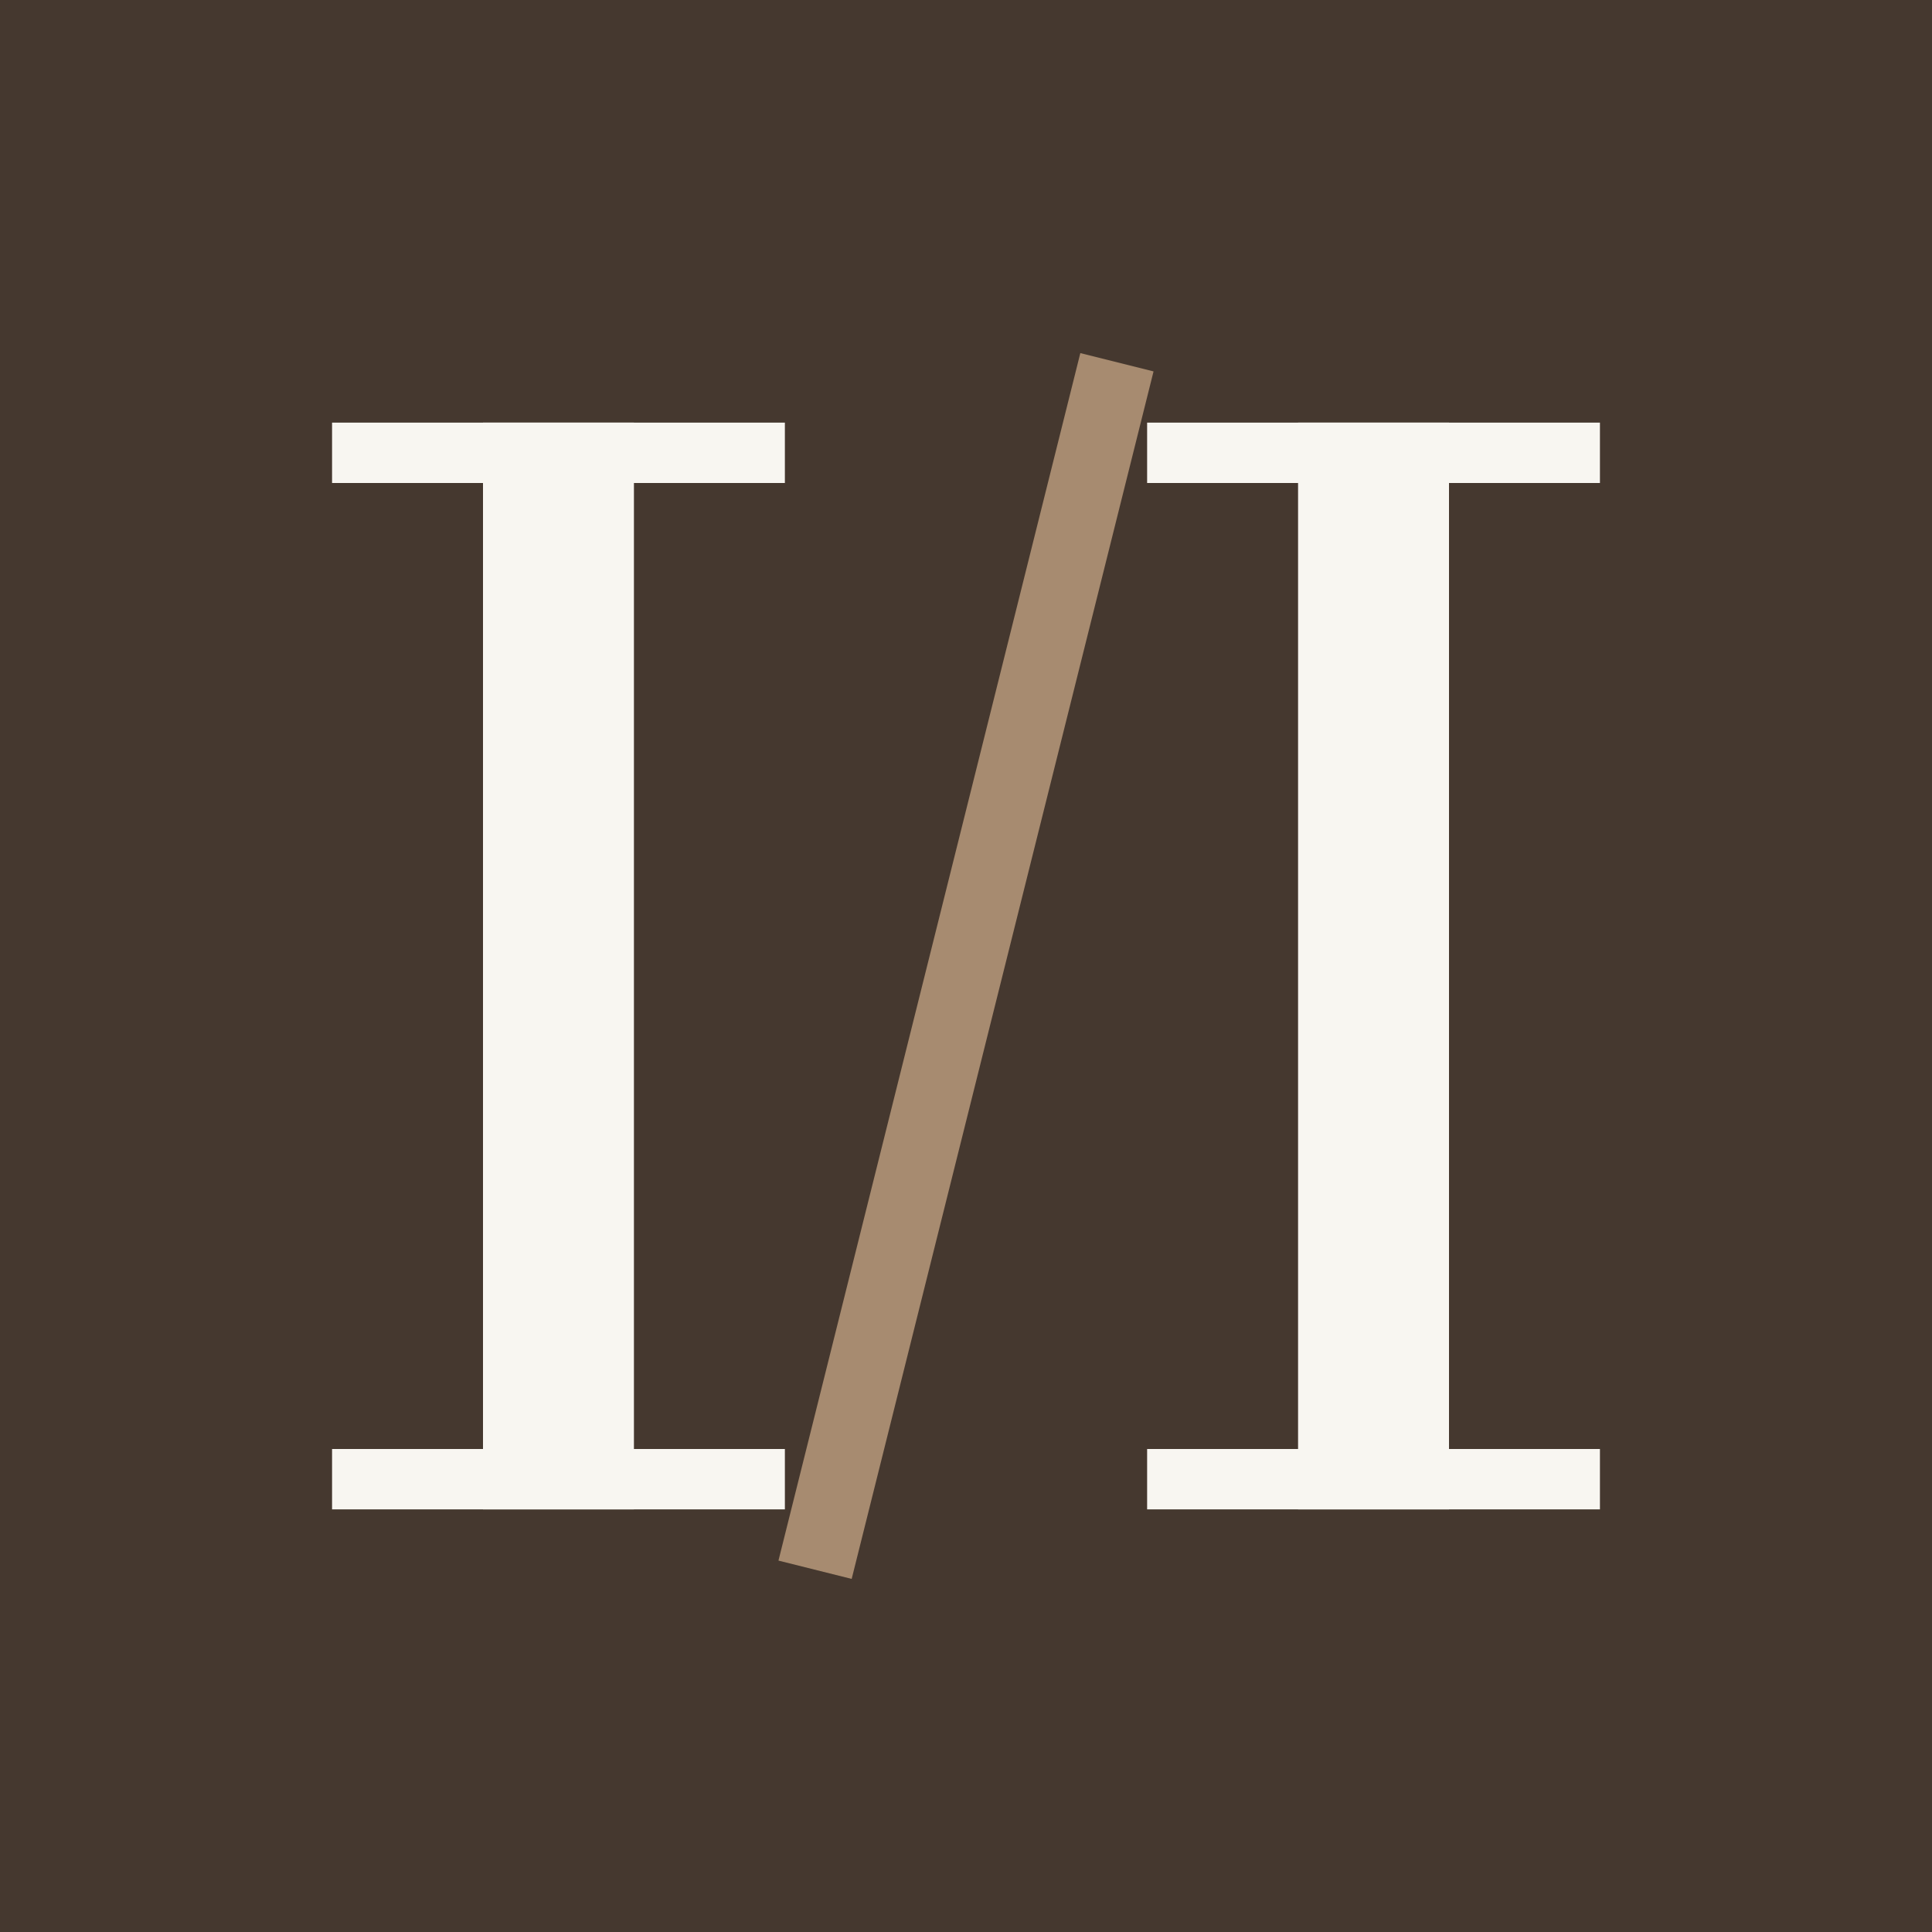
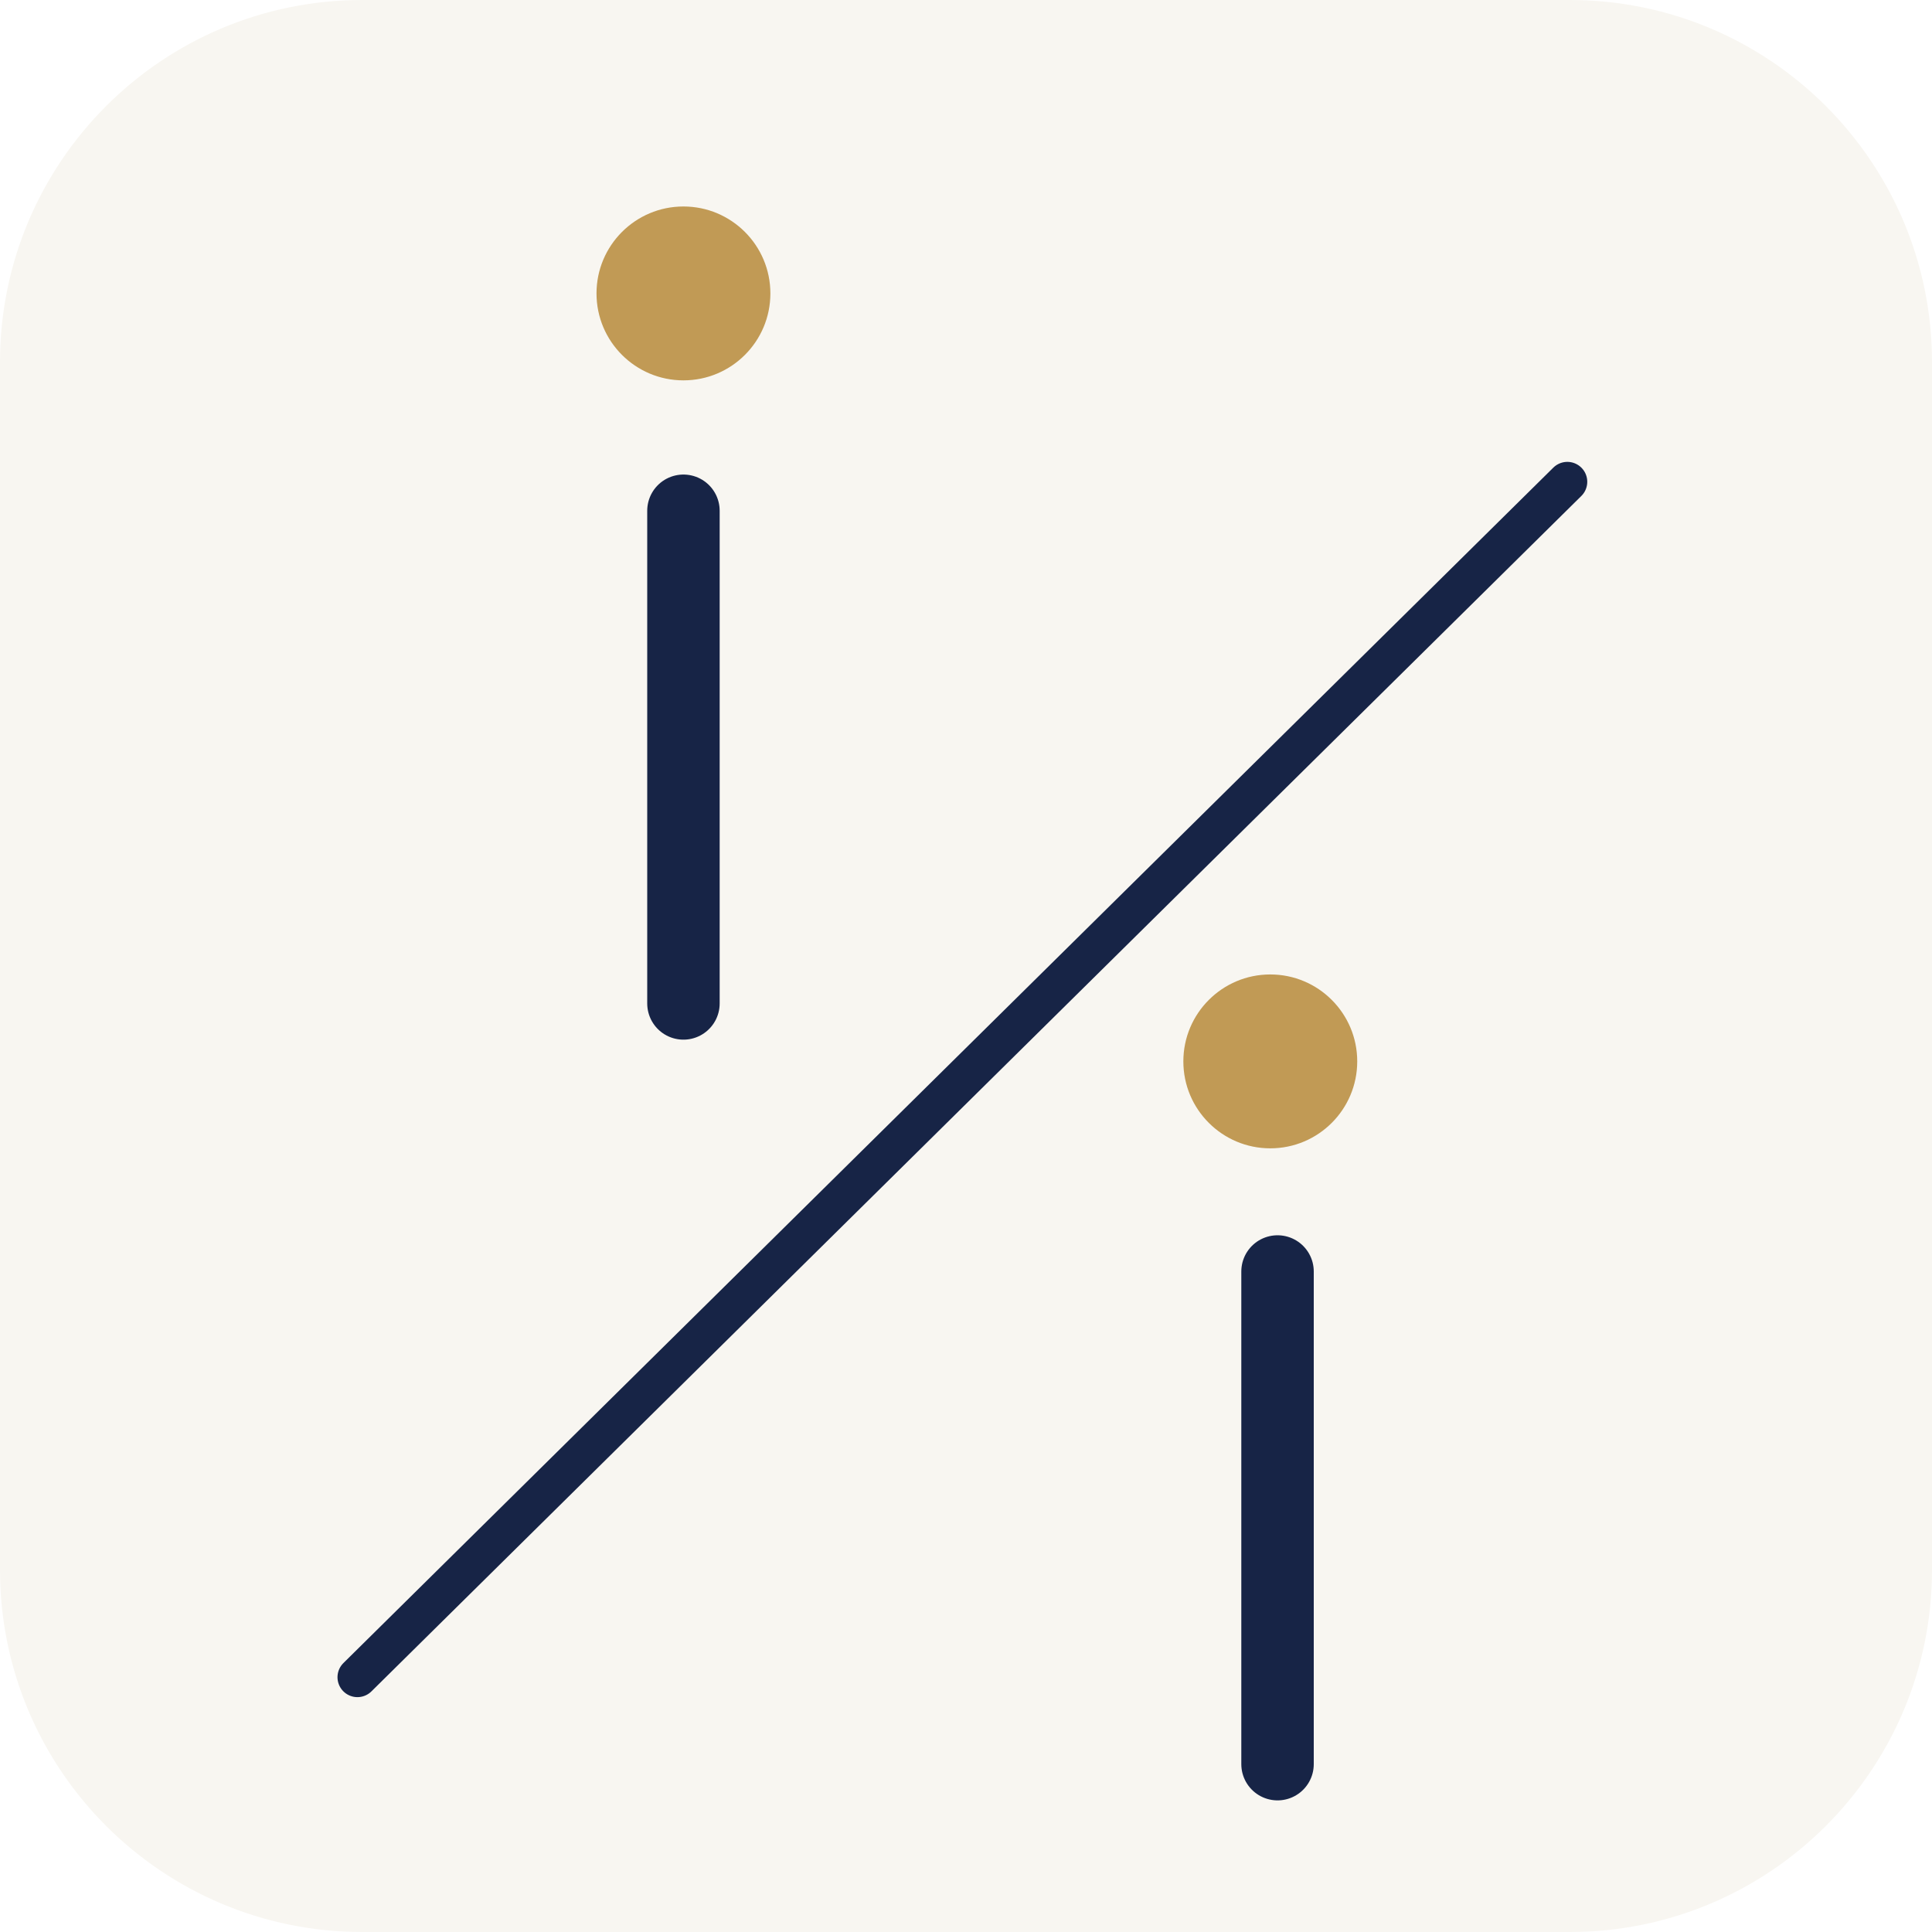
<svg xmlns="http://www.w3.org/2000/svg" viewBox="0 0 64 64">
-   <rect width="64" height="64" fill="#45382F" />
-   <g fill="#F8F6F1">
-     <rect x="16" y="14" width="5" height="36" />
-     <rect x="43" y="14" width="5" height="36" />
-     <rect x="11" y="14" width="15" height="2" />
-     <rect x="11" y="48" width="15" height="2" />
-     <rect x="38" y="14" width="15" height="2" />
-     <rect x="38" y="48" width="15" height="2" />
+   <rect width="64" height="64" rx="12" fill="#F8F6F1" />
+   <g transform="translate(32 33) scale(0.24) translate(-360 -305)">
+     <g stroke="#172446" stroke-linecap="round" fill="none">
+       <line x1="321" y1="238" x2="321" y2="306" stroke-width="10" />
+       <line x1="403" y1="343" x2="403" y2="411" stroke-width="10" />
+       <line x1="276" y1="399" x2="443" y2="234" stroke-width="5.5" />
+     </g>
+     <circle cx="321" cy="208" r="12" fill="#C19A55" />
+     <circle cx="402" cy="314" r="12" fill="#C19A55" />
  </g>
-   <path d="M37 12 27 52" stroke="#A78B70" stroke-width="2.5" />
</svg>
